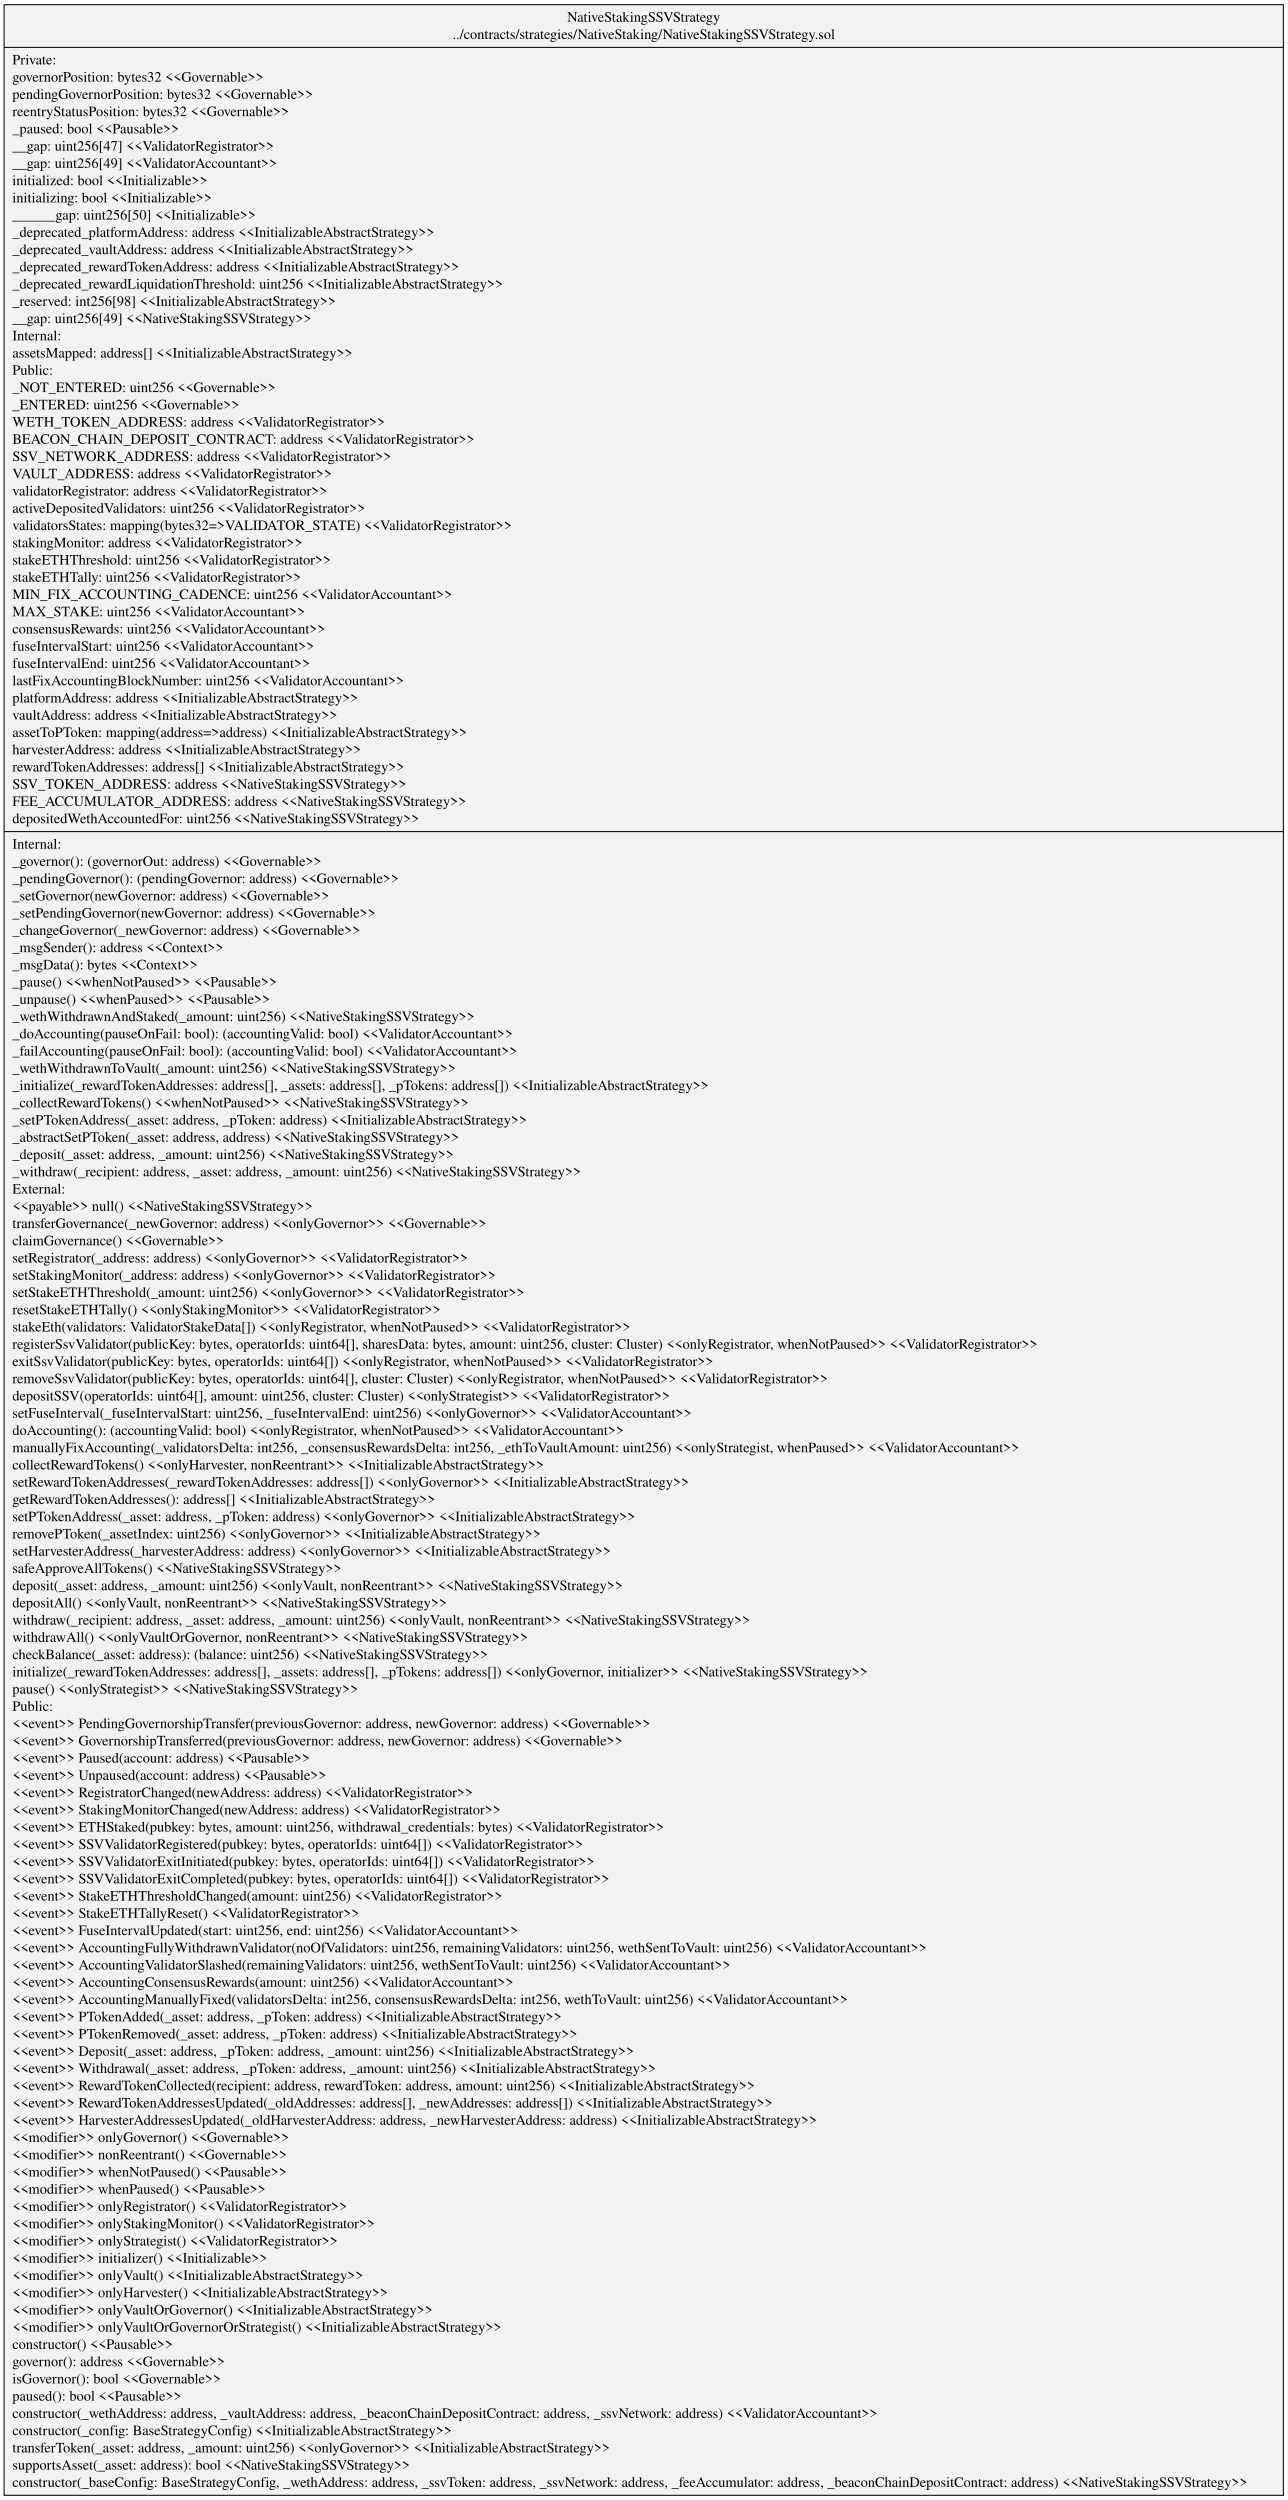
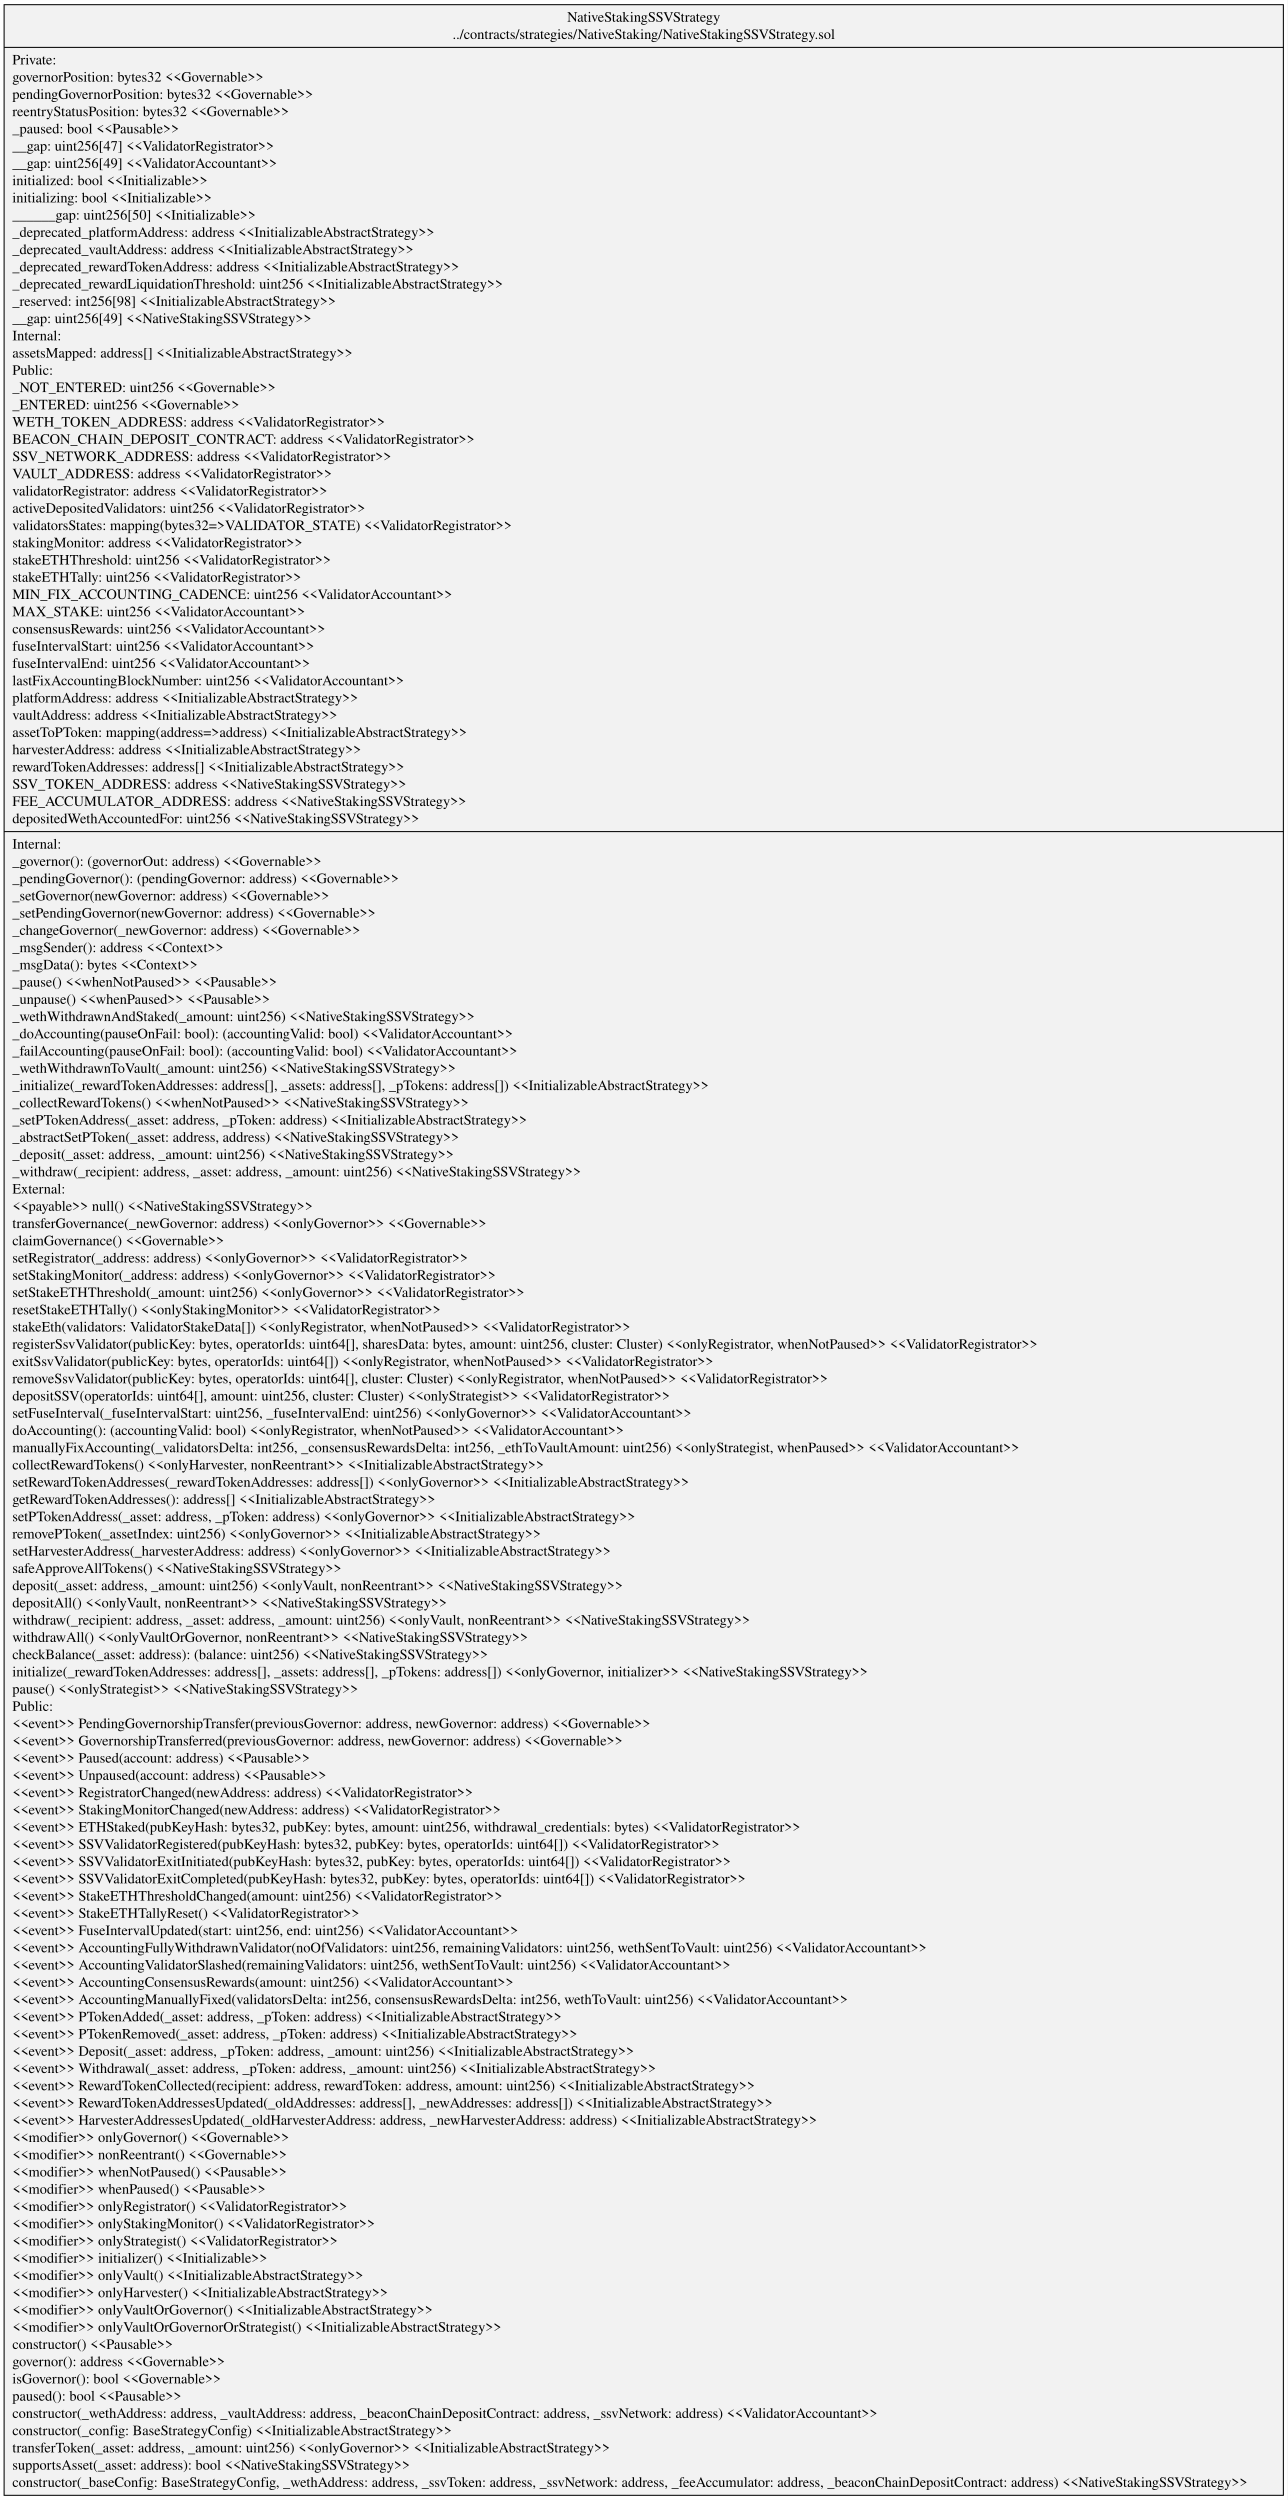
<svg xmlns="http://www.w3.org/2000/svg" width="1254pt" height="2435pt" viewBox="0.00 0.00 1254.27 2435.40">
  <g id="graph0" class="graph" transform="scale(1 1) rotate(0) translate(4 2431.4)">
    <polygon fill="white" stroke="transparent" points="-4,4 -4,-2431.4 1250.27,-2431.4 1250.27,4 -4,4" />
    <g id="node1" class="node">
      <polygon fill="#f2f2f2" stroke="black" points="0,-0.5 0,-2426.9 1246.27,-2426.9 1246.27,-0.5 0,-0.5" />
      <text text-anchor="middle" x="623.14" y="-2410.3" font-family="Times,serif" font-size="14.00">NativeStakingSSVStrategy</text>
      <text text-anchor="middle" x="623.14" y="-2393.5" font-family="Times,serif" font-size="14.00">../contracts/strategies/NativeStaking/NativeStakingSSVStrategy.sol</text>
      <polyline fill="none" stroke="black" points="0,-2385.3 1246.27,-2385.3 " />
      <text text-anchor="start" x="8" y="-2368.7" font-family="Times,serif" font-size="14.00">Private:</text>
      <text text-anchor="start" x="8" y="-2351.9" font-family="Times,serif" font-size="14.00">   governorPosition: bytes32 &lt;&lt;Governable&gt;&gt;</text>
      <text text-anchor="start" x="8" y="-2335.1" font-family="Times,serif" font-size="14.00">   pendingGovernorPosition: bytes32 &lt;&lt;Governable&gt;&gt;</text>
      <text text-anchor="start" x="8" y="-2318.3" font-family="Times,serif" font-size="14.00">   reentryStatusPosition: bytes32 &lt;&lt;Governable&gt;&gt;</text>
      <text text-anchor="start" x="8" y="-2301.5" font-family="Times,serif" font-size="14.00">   _paused: bool &lt;&lt;Pausable&gt;&gt;</text>
      <text text-anchor="start" x="8" y="-2284.7" font-family="Times,serif" font-size="14.00">   __gap: uint256[47] &lt;&lt;ValidatorRegistrator&gt;&gt;</text>
      <text text-anchor="start" x="8" y="-2267.9" font-family="Times,serif" font-size="14.00">   __gap: uint256[49] &lt;&lt;ValidatorAccountant&gt;&gt;</text>
      <text text-anchor="start" x="8" y="-2251.1" font-family="Times,serif" font-size="14.00">   initialized: bool &lt;&lt;Initializable&gt;&gt;</text>
      <text text-anchor="start" x="8" y="-2234.3" font-family="Times,serif" font-size="14.00">   initializing: bool &lt;&lt;Initializable&gt;&gt;</text>
      <text text-anchor="start" x="8" y="-2217.5" font-family="Times,serif" font-size="14.00">   ______gap: uint256[50] &lt;&lt;Initializable&gt;&gt;</text>
      <text text-anchor="start" x="8" y="-2200.7" font-family="Times,serif" font-size="14.00">   _deprecated_platformAddress: address &lt;&lt;InitializableAbstractStrategy&gt;&gt;</text>
      <text text-anchor="start" x="8" y="-2183.9" font-family="Times,serif" font-size="14.00">   _deprecated_vaultAddress: address &lt;&lt;InitializableAbstractStrategy&gt;&gt;</text>
      <text text-anchor="start" x="8" y="-2167.1" font-family="Times,serif" font-size="14.00">   _deprecated_rewardTokenAddress: address &lt;&lt;InitializableAbstractStrategy&gt;&gt;</text>
      <text text-anchor="start" x="8" y="-2150.3" font-family="Times,serif" font-size="14.00">   _deprecated_rewardLiquidationThreshold: uint256 &lt;&lt;InitializableAbstractStrategy&gt;&gt;</text>
      <text text-anchor="start" x="8" y="-2133.5" font-family="Times,serif" font-size="14.00">   _reserved: int256[98] &lt;&lt;InitializableAbstractStrategy&gt;&gt;</text>
      <text text-anchor="start" x="8" y="-2116.7" font-family="Times,serif" font-size="14.00">   __gap: uint256[49] &lt;&lt;NativeStakingSSVStrategy&gt;&gt;</text>
      <text text-anchor="start" x="8" y="-2099.9" font-family="Times,serif" font-size="14.00">Internal:</text>
      <text text-anchor="start" x="8" y="-2083.1" font-family="Times,serif" font-size="14.00">   assetsMapped: address[] &lt;&lt;InitializableAbstractStrategy&gt;&gt;</text>
      <text text-anchor="start" x="8" y="-2066.3" font-family="Times,serif" font-size="14.00">Public:</text>
      <text text-anchor="start" x="8" y="-2049.5" font-family="Times,serif" font-size="14.00">   _NOT_ENTERED: uint256 &lt;&lt;Governable&gt;&gt;</text>
      <text text-anchor="start" x="8" y="-2032.7" font-family="Times,serif" font-size="14.00">   _ENTERED: uint256 &lt;&lt;Governable&gt;&gt;</text>
      <text text-anchor="start" x="8" y="-2015.9" font-family="Times,serif" font-size="14.00">   WETH_TOKEN_ADDRESS: address &lt;&lt;ValidatorRegistrator&gt;&gt;</text>
      <text text-anchor="start" x="8" y="-1999.1" font-family="Times,serif" font-size="14.00">   BEACON_CHAIN_DEPOSIT_CONTRACT: address &lt;&lt;ValidatorRegistrator&gt;&gt;</text>
      <text text-anchor="start" x="8" y="-1982.3" font-family="Times,serif" font-size="14.00">   SSV_NETWORK_ADDRESS: address &lt;&lt;ValidatorRegistrator&gt;&gt;</text>
      <text text-anchor="start" x="8" y="-1965.5" font-family="Times,serif" font-size="14.00">   VAULT_ADDRESS: address &lt;&lt;ValidatorRegistrator&gt;&gt;</text>
      <text text-anchor="start" x="8" y="-1948.7" font-family="Times,serif" font-size="14.00">   validatorRegistrator: address &lt;&lt;ValidatorRegistrator&gt;&gt;</text>
      <text text-anchor="start" x="8" y="-1931.9" font-family="Times,serif" font-size="14.00">   activeDepositedValidators: uint256 &lt;&lt;ValidatorRegistrator&gt;&gt;</text>
      <text text-anchor="start" x="8" y="-1915.1" font-family="Times,serif" font-size="14.00">   validatorsStates: mapping(bytes32=&gt;VALIDATOR_STATE) &lt;&lt;ValidatorRegistrator&gt;&gt;</text>
      <text text-anchor="start" x="8" y="-1898.3" font-family="Times,serif" font-size="14.00">   stakingMonitor: address &lt;&lt;ValidatorRegistrator&gt;&gt;</text>
      <text text-anchor="start" x="8" y="-1881.5" font-family="Times,serif" font-size="14.00">   stakeETHThreshold: uint256 &lt;&lt;ValidatorRegistrator&gt;&gt;</text>
      <text text-anchor="start" x="8" y="-1864.7" font-family="Times,serif" font-size="14.00">   stakeETHTally: uint256 &lt;&lt;ValidatorRegistrator&gt;&gt;</text>
      <text text-anchor="start" x="8" y="-1847.9" font-family="Times,serif" font-size="14.00">   MIN_FIX_ACCOUNTING_CADENCE: uint256 &lt;&lt;ValidatorAccountant&gt;&gt;</text>
      <text text-anchor="start" x="8" y="-1831.1" font-family="Times,serif" font-size="14.00">   MAX_STAKE: uint256 &lt;&lt;ValidatorAccountant&gt;&gt;</text>
      <text text-anchor="start" x="8" y="-1814.3" font-family="Times,serif" font-size="14.00">   consensusRewards: uint256 &lt;&lt;ValidatorAccountant&gt;&gt;</text>
      <text text-anchor="start" x="8" y="-1797.5" font-family="Times,serif" font-size="14.00">   fuseIntervalStart: uint256 &lt;&lt;ValidatorAccountant&gt;&gt;</text>
      <text text-anchor="start" x="8" y="-1780.7" font-family="Times,serif" font-size="14.00">   fuseIntervalEnd: uint256 &lt;&lt;ValidatorAccountant&gt;&gt;</text>
      <text text-anchor="start" x="8" y="-1763.9" font-family="Times,serif" font-size="14.00">   lastFixAccountingBlockNumber: uint256 &lt;&lt;ValidatorAccountant&gt;&gt;</text>
      <text text-anchor="start" x="8" y="-1747.1" font-family="Times,serif" font-size="14.00">   platformAddress: address &lt;&lt;InitializableAbstractStrategy&gt;&gt;</text>
      <text text-anchor="start" x="8" y="-1730.3" font-family="Times,serif" font-size="14.00">   vaultAddress: address &lt;&lt;InitializableAbstractStrategy&gt;&gt;</text>
      <text text-anchor="start" x="8" y="-1713.5" font-family="Times,serif" font-size="14.00">   assetToPToken: mapping(address=&gt;address) &lt;&lt;InitializableAbstractStrategy&gt;&gt;</text>
      <text text-anchor="start" x="8" y="-1696.7" font-family="Times,serif" font-size="14.00">   harvesterAddress: address &lt;&lt;InitializableAbstractStrategy&gt;&gt;</text>
      <text text-anchor="start" x="8" y="-1679.9" font-family="Times,serif" font-size="14.00">   rewardTokenAddresses: address[] &lt;&lt;InitializableAbstractStrategy&gt;&gt;</text>
      <text text-anchor="start" x="8" y="-1663.1" font-family="Times,serif" font-size="14.00">   SSV_TOKEN_ADDRESS: address &lt;&lt;NativeStakingSSVStrategy&gt;&gt;</text>
      <text text-anchor="start" x="8" y="-1646.3" font-family="Times,serif" font-size="14.00">   FEE_ACCUMULATOR_ADDRESS: address &lt;&lt;NativeStakingSSVStrategy&gt;&gt;</text>
      <text text-anchor="start" x="8" y="-1629.5" font-family="Times,serif" font-size="14.00">   depositedWethAccountedFor: uint256 &lt;&lt;NativeStakingSSVStrategy&gt;&gt;</text>
      <polyline fill="none" stroke="black" points="0,-1621.3 1246.27,-1621.3 " />
      <text text-anchor="start" x="8" y="-1604.7" font-family="Times,serif" font-size="14.00">Internal:</text>
      <text text-anchor="start" x="8" y="-1587.9" font-family="Times,serif" font-size="14.00">    _governor(): (governorOut: address) &lt;&lt;Governable&gt;&gt;</text>
      <text text-anchor="start" x="8" y="-1571.1" font-family="Times,serif" font-size="14.00">    _pendingGovernor(): (pendingGovernor: address) &lt;&lt;Governable&gt;&gt;</text>
      <text text-anchor="start" x="8" y="-1554.3" font-family="Times,serif" font-size="14.00">    _setGovernor(newGovernor: address) &lt;&lt;Governable&gt;&gt;</text>
      <text text-anchor="start" x="8" y="-1537.5" font-family="Times,serif" font-size="14.00">    _setPendingGovernor(newGovernor: address) &lt;&lt;Governable&gt;&gt;</text>
      <text text-anchor="start" x="8" y="-1520.7" font-family="Times,serif" font-size="14.00">    _changeGovernor(_newGovernor: address) &lt;&lt;Governable&gt;&gt;</text>
      <text text-anchor="start" x="8" y="-1503.9" font-family="Times,serif" font-size="14.00">    _msgSender(): address &lt;&lt;Context&gt;&gt;</text>
      <text text-anchor="start" x="8" y="-1487.1" font-family="Times,serif" font-size="14.00">    _msgData(): bytes &lt;&lt;Context&gt;&gt;</text>
      <text text-anchor="start" x="8" y="-1470.3" font-family="Times,serif" font-size="14.00">    _pause() &lt;&lt;whenNotPaused&gt;&gt; &lt;&lt;Pausable&gt;&gt;</text>
      <text text-anchor="start" x="8" y="-1453.5" font-family="Times,serif" font-size="14.00">    _unpause() &lt;&lt;whenPaused&gt;&gt; &lt;&lt;Pausable&gt;&gt;</text>
      <text text-anchor="start" x="8" y="-1436.7" font-family="Times,serif" font-size="14.00">    _wethWithdrawnAndStaked(_amount: uint256) &lt;&lt;NativeStakingSSVStrategy&gt;&gt;</text>
      <text text-anchor="start" x="8" y="-1419.9" font-family="Times,serif" font-size="14.00">    _doAccounting(pauseOnFail: bool): (accountingValid: bool) &lt;&lt;ValidatorAccountant&gt;&gt;</text>
      <text text-anchor="start" x="8" y="-1403.1" font-family="Times,serif" font-size="14.00">    _failAccounting(pauseOnFail: bool): (accountingValid: bool) &lt;&lt;ValidatorAccountant&gt;&gt;</text>
      <text text-anchor="start" x="8" y="-1386.3" font-family="Times,serif" font-size="14.00">    _wethWithdrawnToVault(_amount: uint256) &lt;&lt;NativeStakingSSVStrategy&gt;&gt;</text>
      <text text-anchor="start" x="8" y="-1369.5" font-family="Times,serif" font-size="14.00">    _initialize(_rewardTokenAddresses: address[], _assets: address[], _pTokens: address[]) &lt;&lt;InitializableAbstractStrategy&gt;&gt;</text>
      <text text-anchor="start" x="8" y="-1352.7" font-family="Times,serif" font-size="14.00">    _collectRewardTokens() &lt;&lt;whenNotPaused&gt;&gt; &lt;&lt;NativeStakingSSVStrategy&gt;&gt;</text>
      <text text-anchor="start" x="8" y="-1335.9" font-family="Times,serif" font-size="14.00">    _setPTokenAddress(_asset: address, _pToken: address) &lt;&lt;InitializableAbstractStrategy&gt;&gt;</text>
      <text text-anchor="start" x="8" y="-1319.1" font-family="Times,serif" font-size="14.00">    _abstractSetPToken(_asset: address, address) &lt;&lt;NativeStakingSSVStrategy&gt;&gt;</text>
      <text text-anchor="start" x="8" y="-1302.3" font-family="Times,serif" font-size="14.00">    _deposit(_asset: address, _amount: uint256) &lt;&lt;NativeStakingSSVStrategy&gt;&gt;</text>
      <text text-anchor="start" x="8" y="-1285.5" font-family="Times,serif" font-size="14.00">    _withdraw(_recipient: address, _asset: address, _amount: uint256) &lt;&lt;NativeStakingSSVStrategy&gt;&gt;</text>
      <text text-anchor="start" x="8" y="-1268.7" font-family="Times,serif" font-size="14.00">External:</text>
      <text text-anchor="start" x="8" y="-1251.9" font-family="Times,serif" font-size="14.00">    &lt;&lt;payable&gt;&gt; null() &lt;&lt;NativeStakingSSVStrategy&gt;&gt;</text>
      <text text-anchor="start" x="8" y="-1235.1" font-family="Times,serif" font-size="14.00">    transferGovernance(_newGovernor: address) &lt;&lt;onlyGovernor&gt;&gt; &lt;&lt;Governable&gt;&gt;</text>
      <text text-anchor="start" x="8" y="-1218.3" font-family="Times,serif" font-size="14.00">    claimGovernance() &lt;&lt;Governable&gt;&gt;</text>
      <text text-anchor="start" x="8" y="-1201.5" font-family="Times,serif" font-size="14.00">    setRegistrator(_address: address) &lt;&lt;onlyGovernor&gt;&gt; &lt;&lt;ValidatorRegistrator&gt;&gt;</text>
      <text text-anchor="start" x="8" y="-1184.7" font-family="Times,serif" font-size="14.00">    setStakingMonitor(_address: address) &lt;&lt;onlyGovernor&gt;&gt; &lt;&lt;ValidatorRegistrator&gt;&gt;</text>
      <text text-anchor="start" x="8" y="-1167.9" font-family="Times,serif" font-size="14.00">    setStakeETHThreshold(_amount: uint256) &lt;&lt;onlyGovernor&gt;&gt; &lt;&lt;ValidatorRegistrator&gt;&gt;</text>
      <text text-anchor="start" x="8" y="-1151.1" font-family="Times,serif" font-size="14.00">    resetStakeETHTally() &lt;&lt;onlyStakingMonitor&gt;&gt; &lt;&lt;ValidatorRegistrator&gt;&gt;</text>
      <text text-anchor="start" x="8" y="-1134.3" font-family="Times,serif" font-size="14.00">    stakeEth(validators: ValidatorStakeData[]) &lt;&lt;onlyRegistrator, whenNotPaused&gt;&gt; &lt;&lt;ValidatorRegistrator&gt;&gt;</text>
      <text text-anchor="start" x="8" y="-1117.5" font-family="Times,serif" font-size="14.00">    registerSsvValidator(publicKey: bytes, operatorIds: uint64[], sharesData: bytes, amount: uint256, cluster: Cluster) &lt;&lt;onlyRegistrator, whenNotPaused&gt;&gt; &lt;&lt;ValidatorRegistrator&gt;&gt;</text>
      <text text-anchor="start" x="8" y="-1100.7" font-family="Times,serif" font-size="14.00">    exitSsvValidator(publicKey: bytes, operatorIds: uint64[]) &lt;&lt;onlyRegistrator, whenNotPaused&gt;&gt; &lt;&lt;ValidatorRegistrator&gt;&gt;</text>
      <text text-anchor="start" x="8" y="-1083.9" font-family="Times,serif" font-size="14.00">    removeSsvValidator(publicKey: bytes, operatorIds: uint64[], cluster: Cluster) &lt;&lt;onlyRegistrator, whenNotPaused&gt;&gt; &lt;&lt;ValidatorRegistrator&gt;&gt;</text>
      <text text-anchor="start" x="8" y="-1067.1" font-family="Times,serif" font-size="14.00">    depositSSV(operatorIds: uint64[], amount: uint256, cluster: Cluster) &lt;&lt;onlyStrategist&gt;&gt; &lt;&lt;ValidatorRegistrator&gt;&gt;</text>
      <text text-anchor="start" x="8" y="-1050.3" font-family="Times,serif" font-size="14.00">    setFuseInterval(_fuseIntervalStart: uint256, _fuseIntervalEnd: uint256) &lt;&lt;onlyGovernor&gt;&gt; &lt;&lt;ValidatorAccountant&gt;&gt;</text>
      <text text-anchor="start" x="8" y="-1033.5" font-family="Times,serif" font-size="14.00">    doAccounting(): (accountingValid: bool) &lt;&lt;onlyRegistrator, whenNotPaused&gt;&gt; &lt;&lt;ValidatorAccountant&gt;&gt;</text>
      <text text-anchor="start" x="8" y="-1016.7" font-family="Times,serif" font-size="14.00">    manuallyFixAccounting(_validatorsDelta: int256, _consensusRewardsDelta: int256, _ethToVaultAmount: uint256) &lt;&lt;onlyStrategist, whenPaused&gt;&gt; &lt;&lt;ValidatorAccountant&gt;&gt;</text>
      <text text-anchor="start" x="8" y="-999.9" font-family="Times,serif" font-size="14.00">    collectRewardTokens() &lt;&lt;onlyHarvester, nonReentrant&gt;&gt; &lt;&lt;InitializableAbstractStrategy&gt;&gt;</text>
      <text text-anchor="start" x="8" y="-983.1" font-family="Times,serif" font-size="14.00">    setRewardTokenAddresses(_rewardTokenAddresses: address[]) &lt;&lt;onlyGovernor&gt;&gt; &lt;&lt;InitializableAbstractStrategy&gt;&gt;</text>
      <text text-anchor="start" x="8" y="-966.3" font-family="Times,serif" font-size="14.00">    getRewardTokenAddresses(): address[] &lt;&lt;InitializableAbstractStrategy&gt;&gt;</text>
      <text text-anchor="start" x="8" y="-949.5" font-family="Times,serif" font-size="14.00">    setPTokenAddress(_asset: address, _pToken: address) &lt;&lt;onlyGovernor&gt;&gt; &lt;&lt;InitializableAbstractStrategy&gt;&gt;</text>
      <text text-anchor="start" x="8" y="-932.7" font-family="Times,serif" font-size="14.00">    removePToken(_assetIndex: uint256) &lt;&lt;onlyGovernor&gt;&gt; &lt;&lt;InitializableAbstractStrategy&gt;&gt;</text>
      <text text-anchor="start" x="8" y="-915.9" font-family="Times,serif" font-size="14.00">    setHarvesterAddress(_harvesterAddress: address) &lt;&lt;onlyGovernor&gt;&gt; &lt;&lt;InitializableAbstractStrategy&gt;&gt;</text>
      <text text-anchor="start" x="8" y="-899.1" font-family="Times,serif" font-size="14.00">    safeApproveAllTokens() &lt;&lt;NativeStakingSSVStrategy&gt;&gt;</text>
      <text text-anchor="start" x="8" y="-882.3" font-family="Times,serif" font-size="14.00">    deposit(_asset: address, _amount: uint256) &lt;&lt;onlyVault, nonReentrant&gt;&gt; &lt;&lt;NativeStakingSSVStrategy&gt;&gt;</text>
      <text text-anchor="start" x="8" y="-865.5" font-family="Times,serif" font-size="14.00">    depositAll() &lt;&lt;onlyVault, nonReentrant&gt;&gt; &lt;&lt;NativeStakingSSVStrategy&gt;&gt;</text>
      <text text-anchor="start" x="8" y="-848.7" font-family="Times,serif" font-size="14.00">    withdraw(_recipient: address, _asset: address, _amount: uint256) &lt;&lt;onlyVault, nonReentrant&gt;&gt; &lt;&lt;NativeStakingSSVStrategy&gt;&gt;</text>
      <text text-anchor="start" x="8" y="-831.9" font-family="Times,serif" font-size="14.00">    withdrawAll() &lt;&lt;onlyVaultOrGovernor, nonReentrant&gt;&gt; &lt;&lt;NativeStakingSSVStrategy&gt;&gt;</text>
      <text text-anchor="start" x="8" y="-815.1" font-family="Times,serif" font-size="14.00">    checkBalance(_asset: address): (balance: uint256) &lt;&lt;NativeStakingSSVStrategy&gt;&gt;</text>
      <text text-anchor="start" x="8" y="-798.3" font-family="Times,serif" font-size="14.00">    initialize(_rewardTokenAddresses: address[], _assets: address[], _pTokens: address[]) &lt;&lt;onlyGovernor, initializer&gt;&gt; &lt;&lt;NativeStakingSSVStrategy&gt;&gt;</text>
      <text text-anchor="start" x="8" y="-781.5" font-family="Times,serif" font-size="14.00">    pause() &lt;&lt;onlyStrategist&gt;&gt; &lt;&lt;NativeStakingSSVStrategy&gt;&gt;</text>
      <text text-anchor="start" x="8" y="-764.7" font-family="Times,serif" font-size="14.00">Public:</text>
      <text text-anchor="start" x="8" y="-747.9" font-family="Times,serif" font-size="14.00">    &lt;&lt;event&gt;&gt; PendingGovernorshipTransfer(previousGovernor: address, newGovernor: address) &lt;&lt;Governable&gt;&gt;</text>
      <text text-anchor="start" x="8" y="-731.1" font-family="Times,serif" font-size="14.00">    &lt;&lt;event&gt;&gt; GovernorshipTransferred(previousGovernor: address, newGovernor: address) &lt;&lt;Governable&gt;&gt;</text>
      <text text-anchor="start" x="8" y="-714.3" font-family="Times,serif" font-size="14.00">    &lt;&lt;event&gt;&gt; Paused(account: address) &lt;&lt;Pausable&gt;&gt;</text>
      <text text-anchor="start" x="8" y="-697.5" font-family="Times,serif" font-size="14.00">    &lt;&lt;event&gt;&gt; Unpaused(account: address) &lt;&lt;Pausable&gt;&gt;</text>
      <text text-anchor="start" x="8" y="-680.7" font-family="Times,serif" font-size="14.00">    &lt;&lt;event&gt;&gt; RegistratorChanged(newAddress: address) &lt;&lt;ValidatorRegistrator&gt;&gt;</text>
      <text text-anchor="start" x="8" y="-663.9" font-family="Times,serif" font-size="14.00">    &lt;&lt;event&gt;&gt; StakingMonitorChanged(newAddress: address) &lt;&lt;ValidatorRegistrator&gt;&gt;</text>
-       <text text-anchor="start" x="8" y="-647.1" font-family="Times,serif" font-size="14.00">    &lt;&lt;event&gt;&gt; ETHStaked(pubkey: bytes, amount: uint256, withdrawal_credentials: bytes) &lt;&lt;ValidatorRegistrator&gt;&gt;</text>
-       <text text-anchor="start" x="8" y="-630.3" font-family="Times,serif" font-size="14.00">    &lt;&lt;event&gt;&gt; SSVValidatorRegistered(pubkey: bytes, operatorIds: uint64[]) &lt;&lt;ValidatorRegistrator&gt;&gt;</text>
-       <text text-anchor="start" x="8" y="-613.5" font-family="Times,serif" font-size="14.00">    &lt;&lt;event&gt;&gt; SSVValidatorExitInitiated(pubkey: bytes, operatorIds: uint64[]) &lt;&lt;ValidatorRegistrator&gt;&gt;</text>
-       <text text-anchor="start" x="8" y="-596.7" font-family="Times,serif" font-size="14.00">    &lt;&lt;event&gt;&gt; SSVValidatorExitCompleted(pubkey: bytes, operatorIds: uint64[]) &lt;&lt;ValidatorRegistrator&gt;&gt;</text>
+       <text text-anchor="start" x="8" y="-647.1" font-family="Times,serif" font-size="14.00">    &lt;&lt;event&gt;&gt; ETHStaked(pubKeyHash: bytes32, pubKey: bytes, amount: uint256, withdrawal_credentials: bytes) &lt;&lt;ValidatorRegistrator&gt;&gt;</text>
+       <text text-anchor="start" x="8" y="-630.3" font-family="Times,serif" font-size="14.00">    &lt;&lt;event&gt;&gt; SSVValidatorRegistered(pubKeyHash: bytes32, pubKey: bytes, operatorIds: uint64[]) &lt;&lt;ValidatorRegistrator&gt;&gt;</text>
+       <text text-anchor="start" x="8" y="-613.5" font-family="Times,serif" font-size="14.00">    &lt;&lt;event&gt;&gt; SSVValidatorExitInitiated(pubKeyHash: bytes32, pubKey: bytes, operatorIds: uint64[]) &lt;&lt;ValidatorRegistrator&gt;&gt;</text>
+       <text text-anchor="start" x="8" y="-596.7" font-family="Times,serif" font-size="14.00">    &lt;&lt;event&gt;&gt; SSVValidatorExitCompleted(pubKeyHash: bytes32, pubKey: bytes, operatorIds: uint64[]) &lt;&lt;ValidatorRegistrator&gt;&gt;</text>
      <text text-anchor="start" x="8" y="-579.9" font-family="Times,serif" font-size="14.00">    &lt;&lt;event&gt;&gt; StakeETHThresholdChanged(amount: uint256) &lt;&lt;ValidatorRegistrator&gt;&gt;</text>
      <text text-anchor="start" x="8" y="-563.1" font-family="Times,serif" font-size="14.00">    &lt;&lt;event&gt;&gt; StakeETHTallyReset() &lt;&lt;ValidatorRegistrator&gt;&gt;</text>
      <text text-anchor="start" x="8" y="-546.3" font-family="Times,serif" font-size="14.00">    &lt;&lt;event&gt;&gt; FuseIntervalUpdated(start: uint256, end: uint256) &lt;&lt;ValidatorAccountant&gt;&gt;</text>
      <text text-anchor="start" x="8" y="-529.5" font-family="Times,serif" font-size="14.00">    &lt;&lt;event&gt;&gt; AccountingFullyWithdrawnValidator(noOfValidators: uint256, remainingValidators: uint256, wethSentToVault: uint256) &lt;&lt;ValidatorAccountant&gt;&gt;</text>
      <text text-anchor="start" x="8" y="-512.7" font-family="Times,serif" font-size="14.00">    &lt;&lt;event&gt;&gt; AccountingValidatorSlashed(remainingValidators: uint256, wethSentToVault: uint256) &lt;&lt;ValidatorAccountant&gt;&gt;</text>
      <text text-anchor="start" x="8" y="-495.9" font-family="Times,serif" font-size="14.00">    &lt;&lt;event&gt;&gt; AccountingConsensusRewards(amount: uint256) &lt;&lt;ValidatorAccountant&gt;&gt;</text>
      <text text-anchor="start" x="8" y="-479.1" font-family="Times,serif" font-size="14.00">    &lt;&lt;event&gt;&gt; AccountingManuallyFixed(validatorsDelta: int256, consensusRewardsDelta: int256, wethToVault: uint256) &lt;&lt;ValidatorAccountant&gt;&gt;</text>
      <text text-anchor="start" x="8" y="-462.3" font-family="Times,serif" font-size="14.00">    &lt;&lt;event&gt;&gt; PTokenAdded(_asset: address, _pToken: address) &lt;&lt;InitializableAbstractStrategy&gt;&gt;</text>
      <text text-anchor="start" x="8" y="-445.5" font-family="Times,serif" font-size="14.00">    &lt;&lt;event&gt;&gt; PTokenRemoved(_asset: address, _pToken: address) &lt;&lt;InitializableAbstractStrategy&gt;&gt;</text>
      <text text-anchor="start" x="8" y="-428.7" font-family="Times,serif" font-size="14.00">    &lt;&lt;event&gt;&gt; Deposit(_asset: address, _pToken: address, _amount: uint256) &lt;&lt;InitializableAbstractStrategy&gt;&gt;</text>
      <text text-anchor="start" x="8" y="-411.9" font-family="Times,serif" font-size="14.00">    &lt;&lt;event&gt;&gt; Withdrawal(_asset: address, _pToken: address, _amount: uint256) &lt;&lt;InitializableAbstractStrategy&gt;&gt;</text>
      <text text-anchor="start" x="8" y="-395.1" font-family="Times,serif" font-size="14.00">    &lt;&lt;event&gt;&gt; RewardTokenCollected(recipient: address, rewardToken: address, amount: uint256) &lt;&lt;InitializableAbstractStrategy&gt;&gt;</text>
      <text text-anchor="start" x="8" y="-378.3" font-family="Times,serif" font-size="14.00">    &lt;&lt;event&gt;&gt; RewardTokenAddressesUpdated(_oldAddresses: address[], _newAddresses: address[]) &lt;&lt;InitializableAbstractStrategy&gt;&gt;</text>
      <text text-anchor="start" x="8" y="-361.5" font-family="Times,serif" font-size="14.00">    &lt;&lt;event&gt;&gt; HarvesterAddressesUpdated(_oldHarvesterAddress: address, _newHarvesterAddress: address) &lt;&lt;InitializableAbstractStrategy&gt;&gt;</text>
      <text text-anchor="start" x="8" y="-344.7" font-family="Times,serif" font-size="14.00">    &lt;&lt;modifier&gt;&gt; onlyGovernor() &lt;&lt;Governable&gt;&gt;</text>
      <text text-anchor="start" x="8" y="-327.9" font-family="Times,serif" font-size="14.00">    &lt;&lt;modifier&gt;&gt; nonReentrant() &lt;&lt;Governable&gt;&gt;</text>
      <text text-anchor="start" x="8" y="-311.1" font-family="Times,serif" font-size="14.00">    &lt;&lt;modifier&gt;&gt; whenNotPaused() &lt;&lt;Pausable&gt;&gt;</text>
      <text text-anchor="start" x="8" y="-294.3" font-family="Times,serif" font-size="14.00">    &lt;&lt;modifier&gt;&gt; whenPaused() &lt;&lt;Pausable&gt;&gt;</text>
      <text text-anchor="start" x="8" y="-277.5" font-family="Times,serif" font-size="14.00">    &lt;&lt;modifier&gt;&gt; onlyRegistrator() &lt;&lt;ValidatorRegistrator&gt;&gt;</text>
      <text text-anchor="start" x="8" y="-260.7" font-family="Times,serif" font-size="14.00">    &lt;&lt;modifier&gt;&gt; onlyStakingMonitor() &lt;&lt;ValidatorRegistrator&gt;&gt;</text>
      <text text-anchor="start" x="8" y="-243.9" font-family="Times,serif" font-size="14.00">    &lt;&lt;modifier&gt;&gt; onlyStrategist() &lt;&lt;ValidatorRegistrator&gt;&gt;</text>
      <text text-anchor="start" x="8" y="-227.1" font-family="Times,serif" font-size="14.00">    &lt;&lt;modifier&gt;&gt; initializer() &lt;&lt;Initializable&gt;&gt;</text>
      <text text-anchor="start" x="8" y="-210.3" font-family="Times,serif" font-size="14.00">    &lt;&lt;modifier&gt;&gt; onlyVault() &lt;&lt;InitializableAbstractStrategy&gt;&gt;</text>
      <text text-anchor="start" x="8" y="-193.5" font-family="Times,serif" font-size="14.00">    &lt;&lt;modifier&gt;&gt; onlyHarvester() &lt;&lt;InitializableAbstractStrategy&gt;&gt;</text>
      <text text-anchor="start" x="8" y="-176.7" font-family="Times,serif" font-size="14.00">    &lt;&lt;modifier&gt;&gt; onlyVaultOrGovernor() &lt;&lt;InitializableAbstractStrategy&gt;&gt;</text>
      <text text-anchor="start" x="8" y="-159.9" font-family="Times,serif" font-size="14.00">    &lt;&lt;modifier&gt;&gt; onlyVaultOrGovernorOrStrategist() &lt;&lt;InitializableAbstractStrategy&gt;&gt;</text>
      <text text-anchor="start" x="8" y="-143.1" font-family="Times,serif" font-size="14.00">    constructor() &lt;&lt;Pausable&gt;&gt;</text>
      <text text-anchor="start" x="8" y="-126.3" font-family="Times,serif" font-size="14.00">    governor(): address &lt;&lt;Governable&gt;&gt;</text>
      <text text-anchor="start" x="8" y="-109.5" font-family="Times,serif" font-size="14.00">    isGovernor(): bool &lt;&lt;Governable&gt;&gt;</text>
      <text text-anchor="start" x="8" y="-92.7" font-family="Times,serif" font-size="14.00">    paused(): bool &lt;&lt;Pausable&gt;&gt;</text>
      <text text-anchor="start" x="8" y="-75.9" font-family="Times,serif" font-size="14.00">    constructor(_wethAddress: address, _vaultAddress: address, _beaconChainDepositContract: address, _ssvNetwork: address) &lt;&lt;ValidatorAccountant&gt;&gt;</text>
      <text text-anchor="start" x="8" y="-59.1" font-family="Times,serif" font-size="14.00">    constructor(_config: BaseStrategyConfig) &lt;&lt;InitializableAbstractStrategy&gt;&gt;</text>
      <text text-anchor="start" x="8" y="-42.3" font-family="Times,serif" font-size="14.00">    transferToken(_asset: address, _amount: uint256) &lt;&lt;onlyGovernor&gt;&gt; &lt;&lt;InitializableAbstractStrategy&gt;&gt;</text>
      <text text-anchor="start" x="8" y="-25.5" font-family="Times,serif" font-size="14.00">    supportsAsset(_asset: address): bool &lt;&lt;NativeStakingSSVStrategy&gt;&gt;</text>
      <text text-anchor="start" x="8" y="-8.7" font-family="Times,serif" font-size="14.00">    constructor(_baseConfig: BaseStrategyConfig, _wethAddress: address, _ssvToken: address, _ssvNetwork: address, _feeAccumulator: address, _beaconChainDepositContract: address) &lt;&lt;NativeStakingSSVStrategy&gt;&gt;</text>
    </g>
  </g>
</svg>
